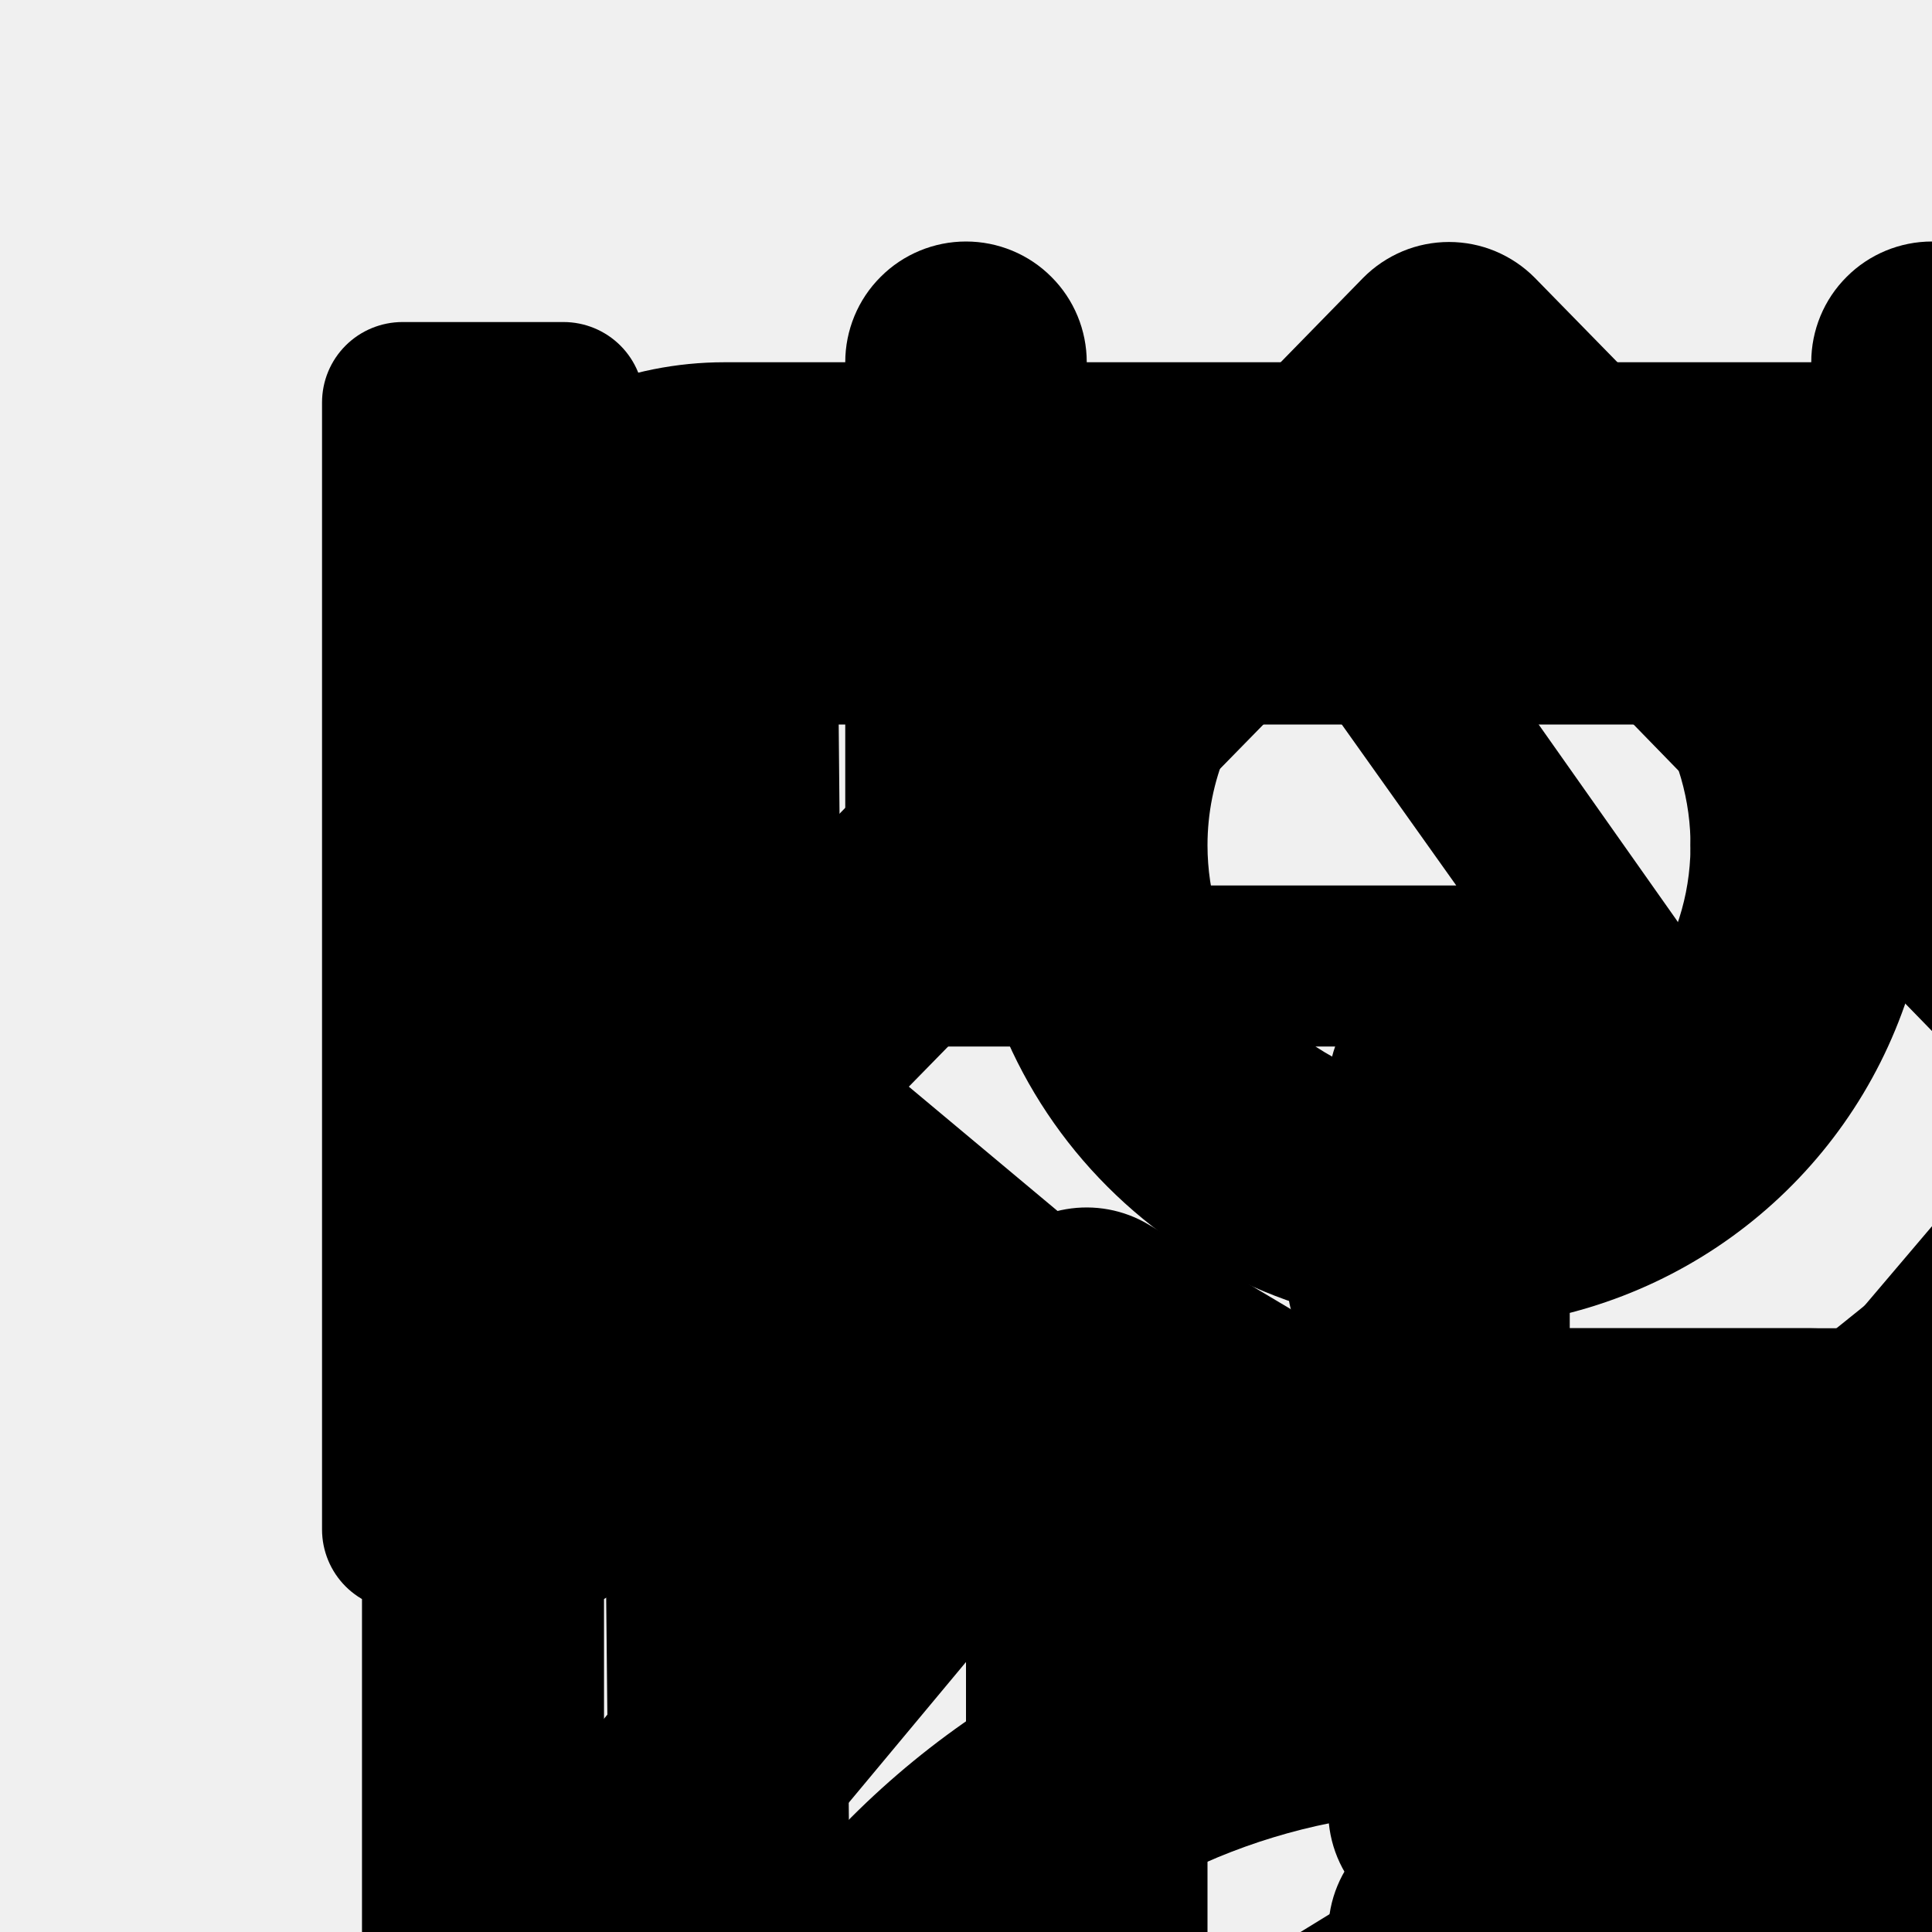
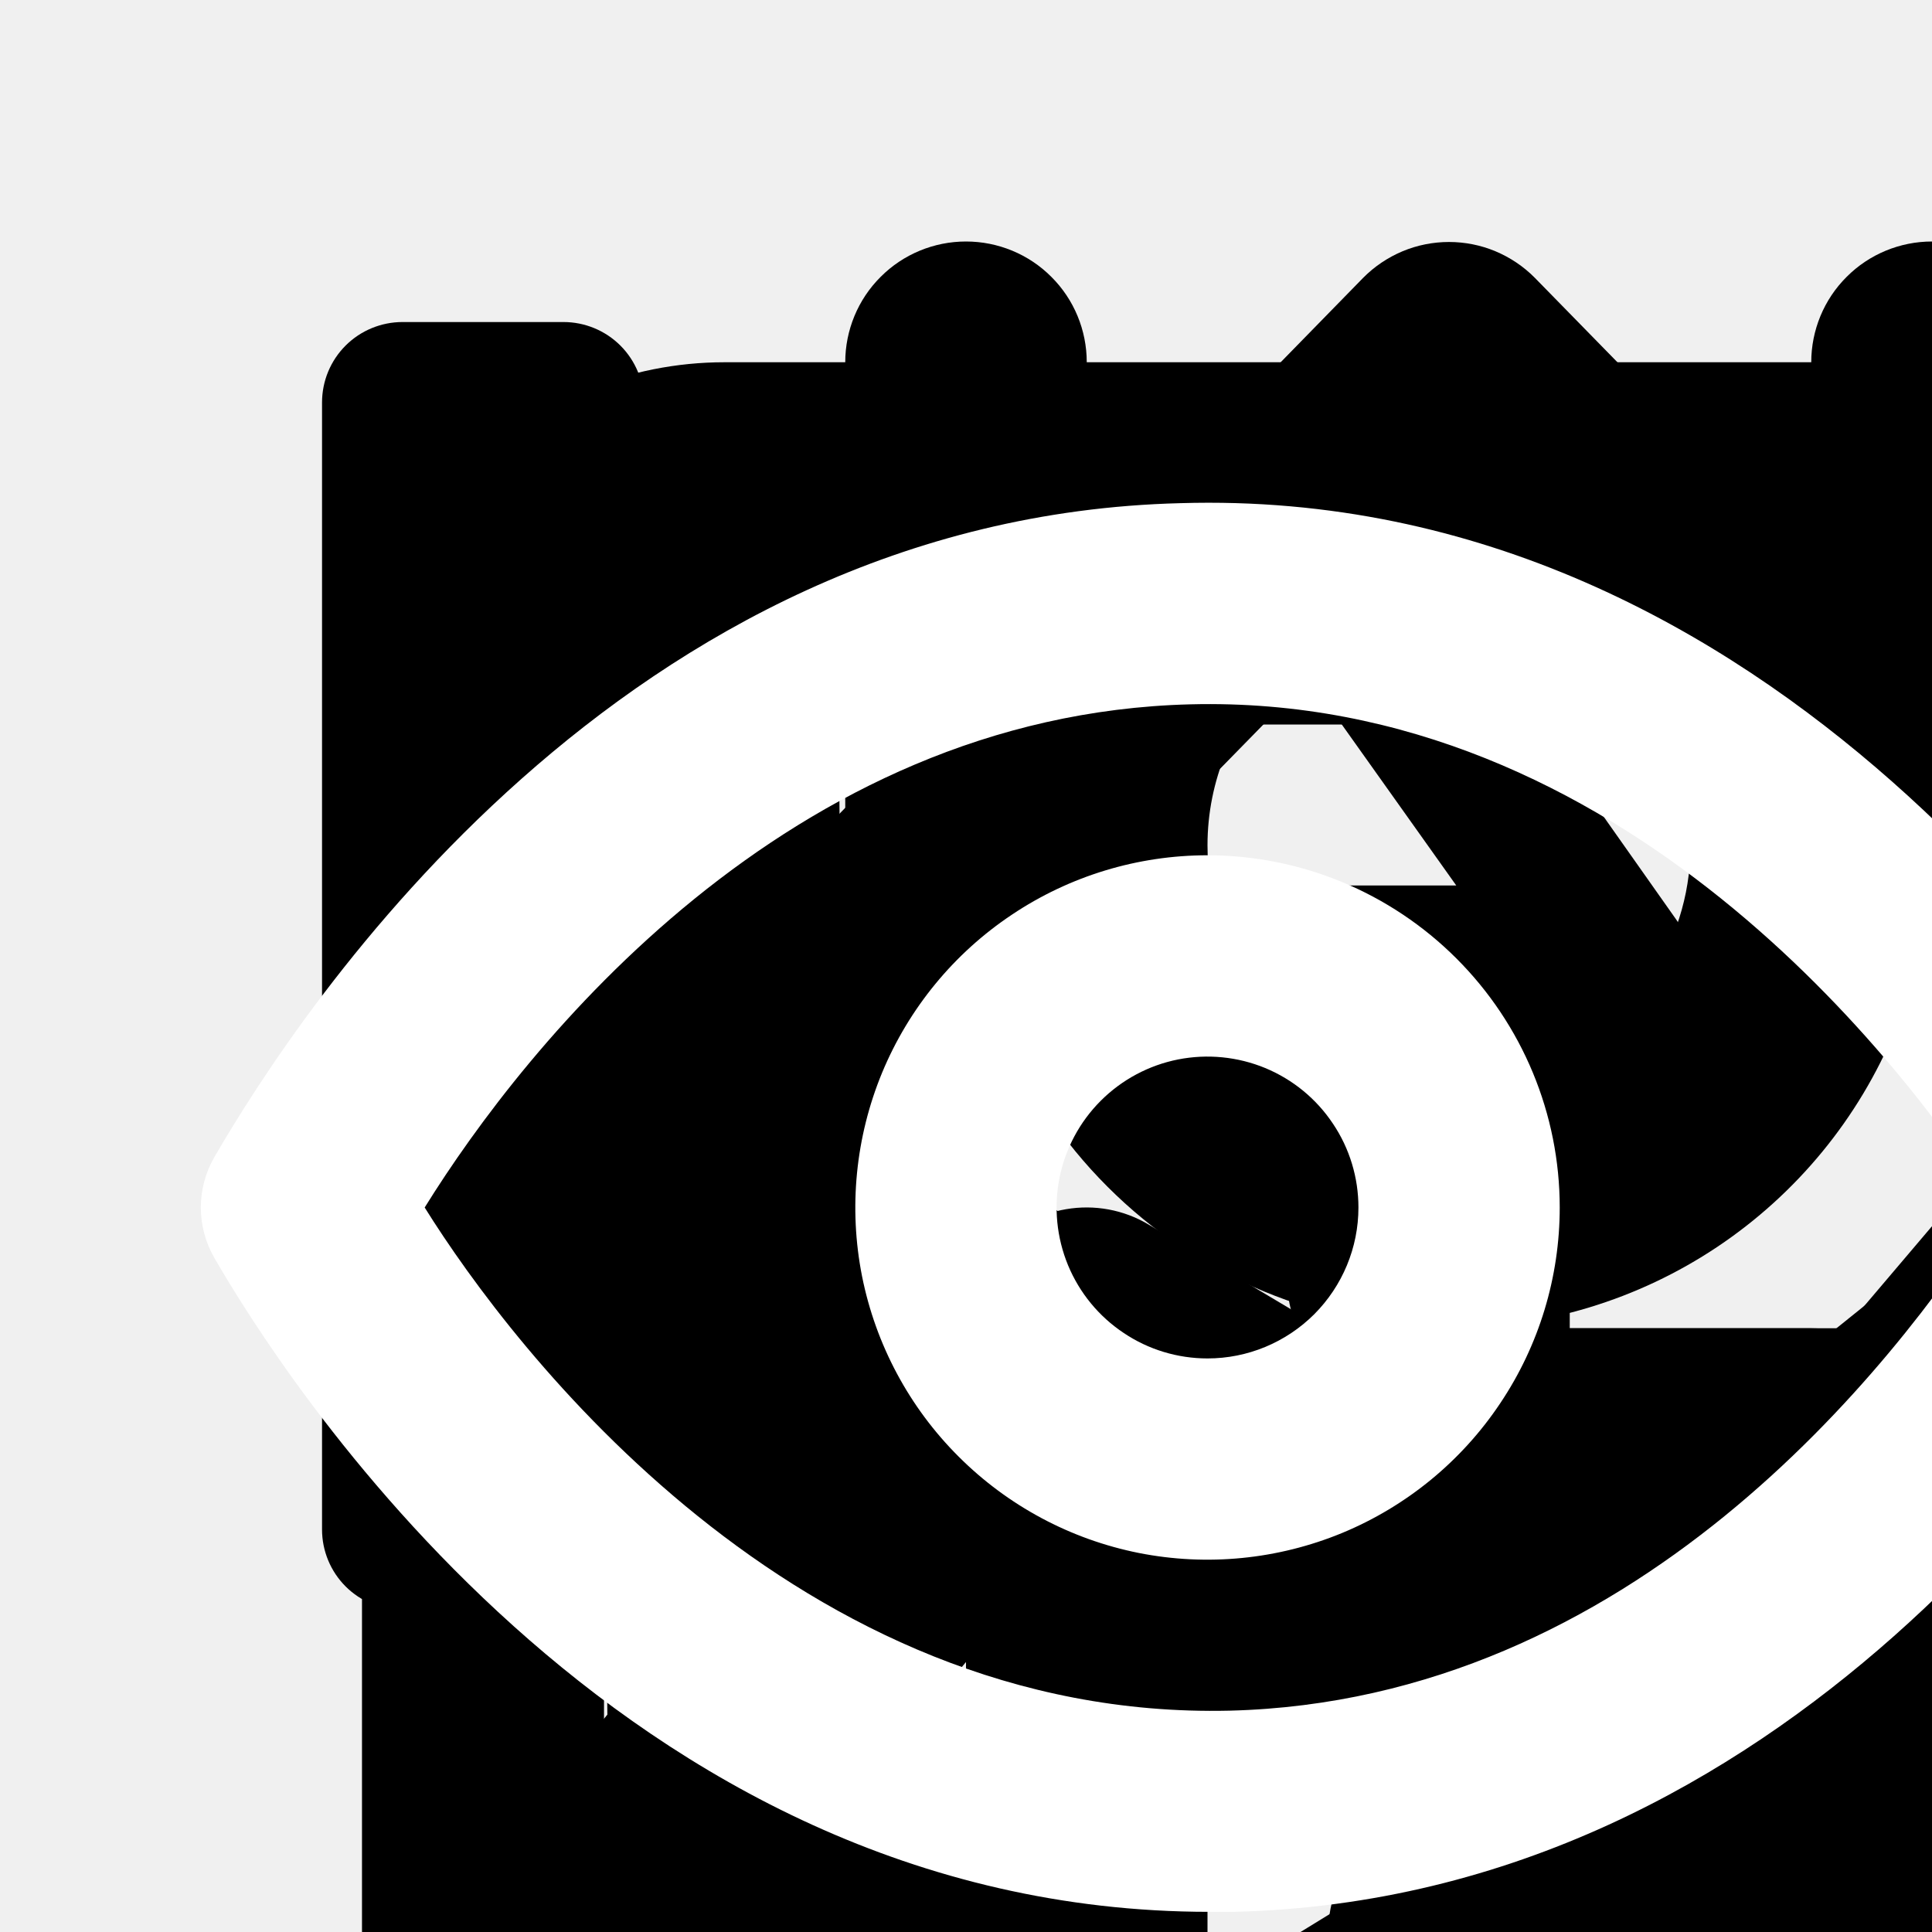
<svg xmlns="http://www.w3.org/2000/svg" width="16" height="16" viewBox="0 0 16 16" fill="current">
  <g id="log-out-outline">
    <path id="Vector" d="M4.667 4C4.843 4 5.013 3.93 5.138 3.805C5.263 3.68 5.333 3.51 5.333 3.333C5.333 3.156 5.263 2.987 5.138 2.862C5.013 2.737 4.843 2.667 4.667 2.667H3.333C3.157 2.667 2.987 2.737 2.862 2.862C2.737 2.987 2.667 3.156 2.667 3.333V12.667C2.667 12.843 2.737 13.013 2.862 13.138C2.987 13.263 3.157 13.333 3.333 13.333H4.667C4.843 13.333 5.013 13.263 5.138 13.138C5.263 13.013 5.333 12.843 5.333 12.667C5.333 12.49 5.263 12.32 5.138 12.195C5.013 12.07 4.843 12 4.667 12H4V4H4.667Z" fill="inherit" />
    <path id="Vector_2" d="M13.88 7.613L12 4.947C11.898 4.803 11.743 4.705 11.57 4.675C11.396 4.646 11.218 4.686 11.073 4.787C11.001 4.837 10.94 4.902 10.893 4.976C10.846 5.05 10.814 5.133 10.799 5.22C10.784 5.307 10.786 5.396 10.806 5.481C10.826 5.567 10.862 5.648 10.913 5.72L12.06 7.333H6.667C6.49 7.333 6.32 7.404 6.195 7.529C6.07 7.654 6 7.823 6 8C6 8.177 6.07 8.346 6.195 8.471C6.32 8.596 6.49 8.667 6.667 8.667H12L10.8 10.267C10.748 10.337 10.709 10.416 10.688 10.501C10.666 10.586 10.661 10.674 10.673 10.761C10.686 10.848 10.715 10.931 10.76 11.006C10.804 11.082 10.863 11.148 10.933 11.2C11.049 11.287 11.189 11.333 11.333 11.333C11.437 11.333 11.539 11.309 11.632 11.263C11.724 11.217 11.805 11.149 11.867 11.067L13.867 8.4C13.952 8.287 13.999 8.15 14.002 8.009C14.004 7.867 13.961 7.729 13.88 7.613Z" fill="inherit" />
  </g>
  <g id="trending-up-outline">
    <path d="M21 7C21.009 6.93 21.009 6.86 21 6.79C20.991 6.731 20.974 6.674 20.95 6.62C20.924 6.571 20.893 6.524 20.86 6.48C20.822 6.417 20.775 6.359 20.72 6.31L20.6 6.24C20.542 6.197 20.478 6.163 20.41 6.14H20.21C20.149 6.081 20.078 6.034 20 6H15C14.735 6 14.48 6.105 14.293 6.293C14.105 6.48 14 6.735 14 7C14 7.265 14.105 7.52 14.293 7.707C14.48 7.895 14.735 8 15 8H17.83L13.83 12.71L9.51 10.14C9.305 10.018 9.064 9.974 8.829 10.014C8.595 10.054 8.382 10.177 8.23 10.36L3.23 16.36C3.146 16.461 3.082 16.578 3.043 16.703C3.004 16.829 2.99 16.961 3.002 17.092C3.015 17.223 3.052 17.35 3.114 17.467C3.175 17.583 3.259 17.686 3.36 17.77C3.54 17.919 3.766 18 4 18C4.147 18 4.292 17.968 4.425 17.906C4.558 17.844 4.676 17.753 4.77 17.64L9.22 12.3L13.49 14.86C13.693 14.98 13.931 15.025 14.163 14.986C14.396 14.948 14.607 14.829 14.76 14.65L19 9.7V12C19 12.265 19.105 12.52 19.293 12.707C19.48 12.895 19.735 13 20 13C20.265 13 20.52 12.895 20.707 12.707C20.895 12.52 21 12.265 21 12V7Z" fill="inherit" />
  </g>
  <g id="home-outline">
    <path d="M20.42 10.18L12.71 2.3C12.617 2.206 12.506 2.132 12.385 2.081C12.263 2.03 12.132 2.004 12 2.004C11.868 2.004 11.737 2.03 11.615 2.081C11.494 2.132 11.383 2.206 11.29 2.3L3.58 10.19C3.393 10.378 3.246 10.601 3.147 10.847C3.047 11.092 2.997 11.355 3 11.62V20C2.999 20.512 3.195 21.005 3.546 21.377C3.898 21.749 4.379 21.972 4.89 22H19.11C19.621 21.972 20.102 21.749 20.454 21.377C20.805 21.005 21.001 20.512 21 20V11.62C21.001 11.083 20.793 10.567 20.42 10.18ZM10 20V14H14V20H10ZM19 20H16V13C16 12.735 15.895 12.48 15.707 12.293C15.52 12.105 15.265 12 15 12H9C8.735 12 8.48 12.105 8.293 12.293C8.105 12.48 8 12.735 8 13V20H5V11.58L12 4.43L19 11.62V20Z" fill="inherit" />
  </g>
  <g id="plus-square-outline">
    <path d="M18 3H6C5.204 3 4.441 3.316 3.879 3.879C3.316 4.441 3 5.204 3 6V18C3 18.796 3.316 19.559 3.879 20.121C4.441 20.684 5.204 21 6 21H18C18.796 21 19.559 20.684 20.121 20.121C20.684 19.559 21 18.796 21 18V6C21 5.204 20.684 4.441 20.121 3.879C19.559 3.316 18.796 3 18 3ZM19 18C19 18.265 18.895 18.52 18.707 18.707C18.52 18.895 18.265 19 18 19H6C5.735 19 5.48 18.895 5.293 18.707C5.105 18.52 5 18.265 5 18V6C5 5.735 5.105 5.48 5.293 5.293C5.48 5.105 5.735 5 6 5H18C18.265 5 18.52 5.105 18.707 5.293C18.895 5.48 19 5.735 19 6V18Z" fill="black" />
    <path d="M15 11H13V9C13 8.735 12.895 8.48 12.707 8.293C12.52 8.105 12.265 8 12 8C11.735 8 11.48 8.105 11.293 8.293C11.105 8.48 11 8.735 11 9V11H9C8.735 11 8.48 11.105 8.293 11.293C8.105 11.48 8 11.735 8 12C8 12.265 8.105 12.52 8.293 12.707C8.48 12.895 8.735 13 9 13H11V15C11 15.265 11.105 15.52 11.293 15.707C11.48 15.895 11.735 16 12 16C12.265 16 12.52 15.895 12.707 15.707C12.895 15.52 13 15.265 13 15V13H15C15.265 13 15.52 12.895 15.707 12.707C15.895 12.52 16 12.265 16 12C16 11.735 15.895 11.48 15.707 11.293C15.52 11.105 15.265 11 15 11Z" fill="inherit" />
  </g>
  <g id="person-outline">
    <path d="M12 11C12.791 11 13.565 10.765 14.222 10.326C14.88 9.886 15.393 9.262 15.695 8.531C15.998 7.8 16.078 6.996 15.923 6.22C15.769 5.444 15.388 4.731 14.828 4.172C14.269 3.612 13.556 3.231 12.78 3.077C12.004 2.923 11.2 3.002 10.469 3.304C9.738 3.607 9.114 4.12 8.674 4.778C8.235 5.436 8 6.209 8 7C8 8.061 8.421 9.078 9.172 9.828C9.922 10.579 10.939 11 12 11ZM12 5C12.396 5 12.782 5.117 13.111 5.337C13.44 5.557 13.696 5.869 13.848 6.235C13.999 6.6 14.039 7.002 13.962 7.39C13.884 7.778 13.694 8.135 13.414 8.414C13.134 8.694 12.778 8.884 12.39 8.962C12.002 9.039 11.6 8.999 11.235 8.848C10.869 8.696 10.557 8.44 10.337 8.111C10.117 7.782 10 7.396 10 7C10 6.47 10.211 5.961 10.586 5.586C10.961 5.211 11.47 5 12 5Z" fill="inherit" />
    <path d="M12 13C10.143 13 8.363 13.738 7.05 15.05C5.737 16.363 5 18.143 5 20C5 20.265 5.105 20.52 5.293 20.707C5.48 20.895 5.735 21 6 21C6.265 21 6.52 20.895 6.707 20.707C6.895 20.52 7 20.265 7 20C7 18.674 7.527 17.402 8.464 16.465C9.402 15.527 10.674 15 12 15C13.326 15 14.598 15.527 15.536 16.465C16.473 17.402 17 18.674 17 20C17 20.265 17.105 20.52 17.293 20.707C17.48 20.895 17.735 21 18 21C18.265 21 18.52 20.895 18.707 20.707C18.895 20.52 19 20.265 19 20C19 18.143 18.262 16.363 16.95 15.05C15.637 13.738 13.857 13 12 13Z" fill="inherit" />
  </g>
  <g id="bookmark-outline">
    <path d="M6.09 21.06C5.825 21.06 5.57 20.955 5.383 20.767C5.195 20.58 5.09 20.325 5.09 20.06L4.94 5.4C4.928 5.102 4.975 4.805 5.078 4.526C5.181 4.246 5.339 3.99 5.541 3.772C5.744 3.553 5.988 3.377 6.259 3.253C6.53 3.129 6.822 3.06 7.12 3.05L16.71 3C17.008 3.005 17.302 3.069 17.576 3.188C17.849 3.307 18.096 3.479 18.303 3.693C18.511 3.908 18.673 4.161 18.783 4.438C18.892 4.716 18.945 5.012 18.94 5.31L19.08 19.97C19.082 20.145 19.037 20.318 18.951 20.471C18.865 20.623 18.741 20.751 18.59 20.84C18.438 20.928 18.265 20.974 18.09 20.974C17.915 20.974 17.742 20.928 17.59 20.84L11.89 17.68L6.6 20.91C6.443 20.997 6.269 21.049 6.09 21.06ZM11.85 15.51C12.024 15.51 12.195 15.551 12.35 15.63L17.06 18.24L16.94 5.29C16.94 5.09 16.81 4.95 16.73 4.96L7.13 5.05C7.05 5.05 6.94 5.18 6.94 5.38L7.06 18.28L11.34 15.65C11.495 15.561 11.671 15.513 11.85 15.51Z" fill="inherit" />
  </g>
  <g id="calendar-outline">
    <path d="M18 4H17V3C17 2.735 16.895 2.48 16.707 2.293C16.52 2.105 16.265 2 16 2C15.735 2 15.48 2.105 15.293 2.293C15.105 2.48 15 2.735 15 3V4H9V3C9 2.735 8.895 2.48 8.707 2.293C8.52 2.105 8.265 2 8 2C7.735 2 7.48 2.105 7.293 2.293C7.105 2.48 7 2.735 7 3V4H6C5.204 4 4.441 4.316 3.879 4.879C3.316 5.441 3 6.204 3 7V19C3 19.796 3.316 20.559 3.879 21.121C4.441 21.684 5.204 22 6 22H18C18.796 22 19.559 21.684 20.121 21.121C20.684 20.559 21 19.796 21 19V7C21 6.204 20.684 5.441 20.121 4.879C19.559 4.316 18.796 4 18 4ZM6 6H7V7C7 7.265 7.105 7.52 7.293 7.707C7.48 7.895 7.735 8 8 8C8.265 8 8.52 7.895 8.707 7.707C8.895 7.52 9 7.265 9 7V6H15V7C15 7.265 15.105 7.52 15.293 7.707C15.48 7.895 15.735 8 16 8C16.265 8 16.52 7.895 16.707 7.707C16.895 7.52 17 7.265 17 7V6H18C18.265 6 18.52 6.105 18.707 6.293C18.895 6.48 19 6.735 19 7V11H5V7C5 6.735 5.105 6.48 5.293 6.293C5.48 6.105 5.735 6 6 6ZM18 20H6C5.735 20 5.48 19.895 5.293 19.707C5.105 19.52 5 19.265 5 19V13H19V19C19 19.265 18.895 19.52 18.707 19.707C18.52 19.895 18.265 20 18 20Z" fill="inherit" />
    <path d="M8 17C8.552 17 9 16.552 9 16C9 15.448 8.552 15 8 15C7.448 15 7 15.448 7 16C7 16.552 7.448 17 8 17Z" fill="inherit" />
    <path d="M16 15H12C11.735 15 11.48 15.105 11.293 15.293C11.105 15.48 11 15.735 11 16C11 16.265 11.105 16.52 11.293 16.707C11.48 16.895 11.735 17 12 17H16C16.265 17 16.52 16.895 16.707 16.707C16.895 16.52 17 16.265 17 16C17 15.735 16.895 15.48 16.707 15.293C16.52 15.105 16.265 15 16 15Z" fill="inherit" />
  </g>
  <g id="arrow-ios-Down-outline">
    <path d="M5.514 9.458C5.514 9.225 5.595 8.998 5.744 8.818C5.828 8.717 5.931 8.633 6.048 8.572C6.164 8.511 6.291 8.473 6.422 8.461C6.553 8.449 6.685 8.463 6.811 8.502C6.936 8.541 7.053 8.604 7.154 8.688L12.514 13.168L17.884 8.848C17.986 8.765 18.104 8.703 18.23 8.666C18.357 8.628 18.489 8.616 18.62 8.63C18.751 8.644 18.878 8.684 18.994 8.747C19.11 8.81 19.212 8.896 19.294 8.998C19.385 9.102 19.454 9.223 19.496 9.354C19.538 9.486 19.552 9.624 19.538 9.761C19.524 9.898 19.482 10.031 19.414 10.151C19.346 10.271 19.254 10.376 19.144 10.458L13.144 15.288C12.965 15.435 12.741 15.516 12.509 15.516C12.277 15.516 12.053 15.435 11.874 15.288L5.874 10.288C5.753 10.188 5.657 10.061 5.595 9.916C5.532 9.772 5.505 9.615 5.514 9.458Z" fill="inherit" />
  </g>
+   <g id="eye-outline">
+     <path d="M18.225 9.583C17.692 8.658 14.758 4.017 9.775 4.167C5.167 4.283 2.5 8.333 1.775 9.583C1.702 9.71 1.663 9.854 1.663 10C1.663 10.146 1.702 10.29 1.775 10.417C2.3 11.325 5.108 15.833 10.017 15.833H10.225C14.833 15.717 17.508 11.667 18.225 10.417C18.298 10.29 18.337 10.146 18.337 10C18.337 9.854 18.298 9.71 18.225 9.583ZM10.183 14.167C6.592 14.25 4.25 11.175 3.517 10C4.35 8.658 6.525 5.917 9.858 5.833C13.433 5.742 15.783 8.825 16.525 10C15.667 11.342 13.517 14.083 10.183 14.167Z" fill="white" />
+     <path d="M10 7.083C9.423 7.083 8.859 7.254 8.38 7.575C7.9 7.895 7.526 8.351 7.305 8.884C7.085 9.417 7.027 10.003 7.139 10.569C7.252 11.135 7.53 11.655 7.938 12.062C8.346 12.47 8.865 12.748 9.431 12.861C9.997 12.973 10.583 12.915 11.116 12.695C11.649 12.474 12.105 12.1 12.425 11.62C12.746 11.141 12.917 10.577 12.917 10C12.917 9.226 12.609 8.485 12.062 7.938C11.515 7.391 10.774 7.083 10 7.083ZM10 11.25C9.753 11.25 9.511 11.177 9.306 11.039C9.1 10.902 8.94 10.707 8.845 10.478C8.751 10.25 8.726 9.999 8.774 9.756C8.822 9.514 8.941 9.291 9.116 9.116C9.291 8.941 9.514 8.822 9.756 8.774C9.999 8.726 10.25 8.751 10.478 8.845C10.707 8.94 10.902 9.1 11.039 9.306C11.177 9.511 11.25 9.753 11.25 10C11.25 10.332 11.118 10.649 10.884 10.884C10.649 11.118 10.332 11.25 10 11.25Z" fill="white" />
+   </g>
</svg>
